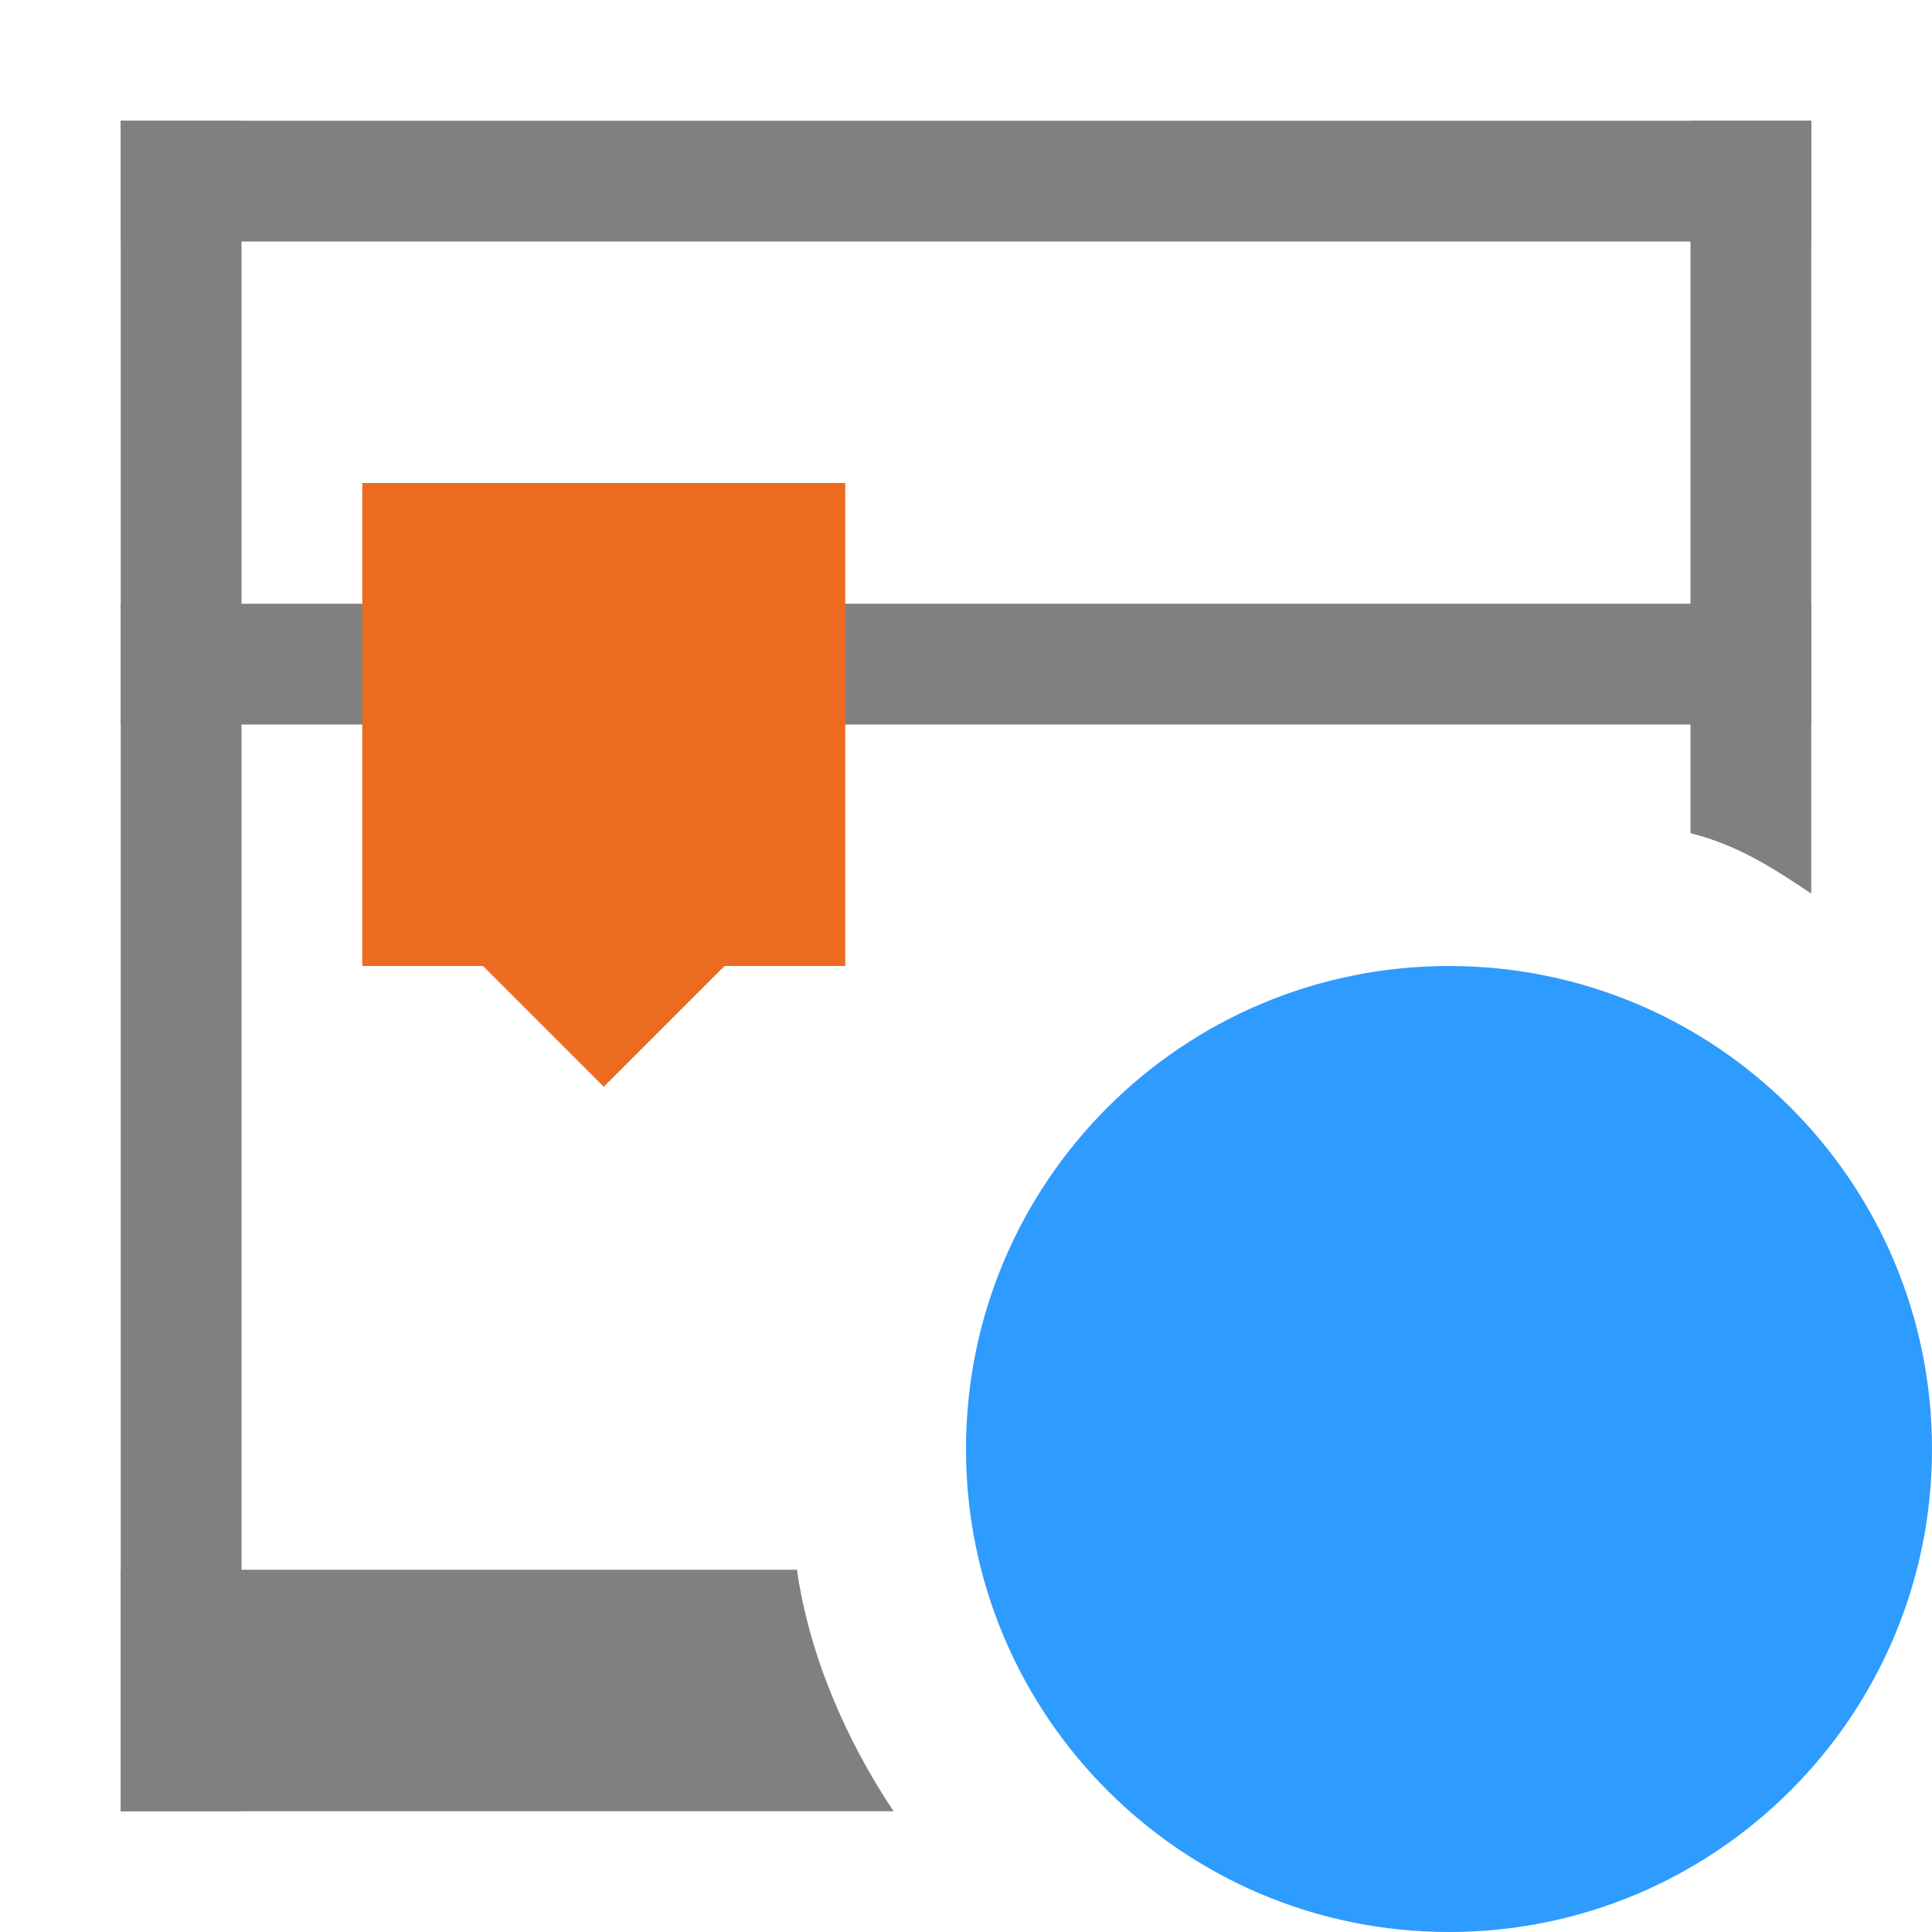
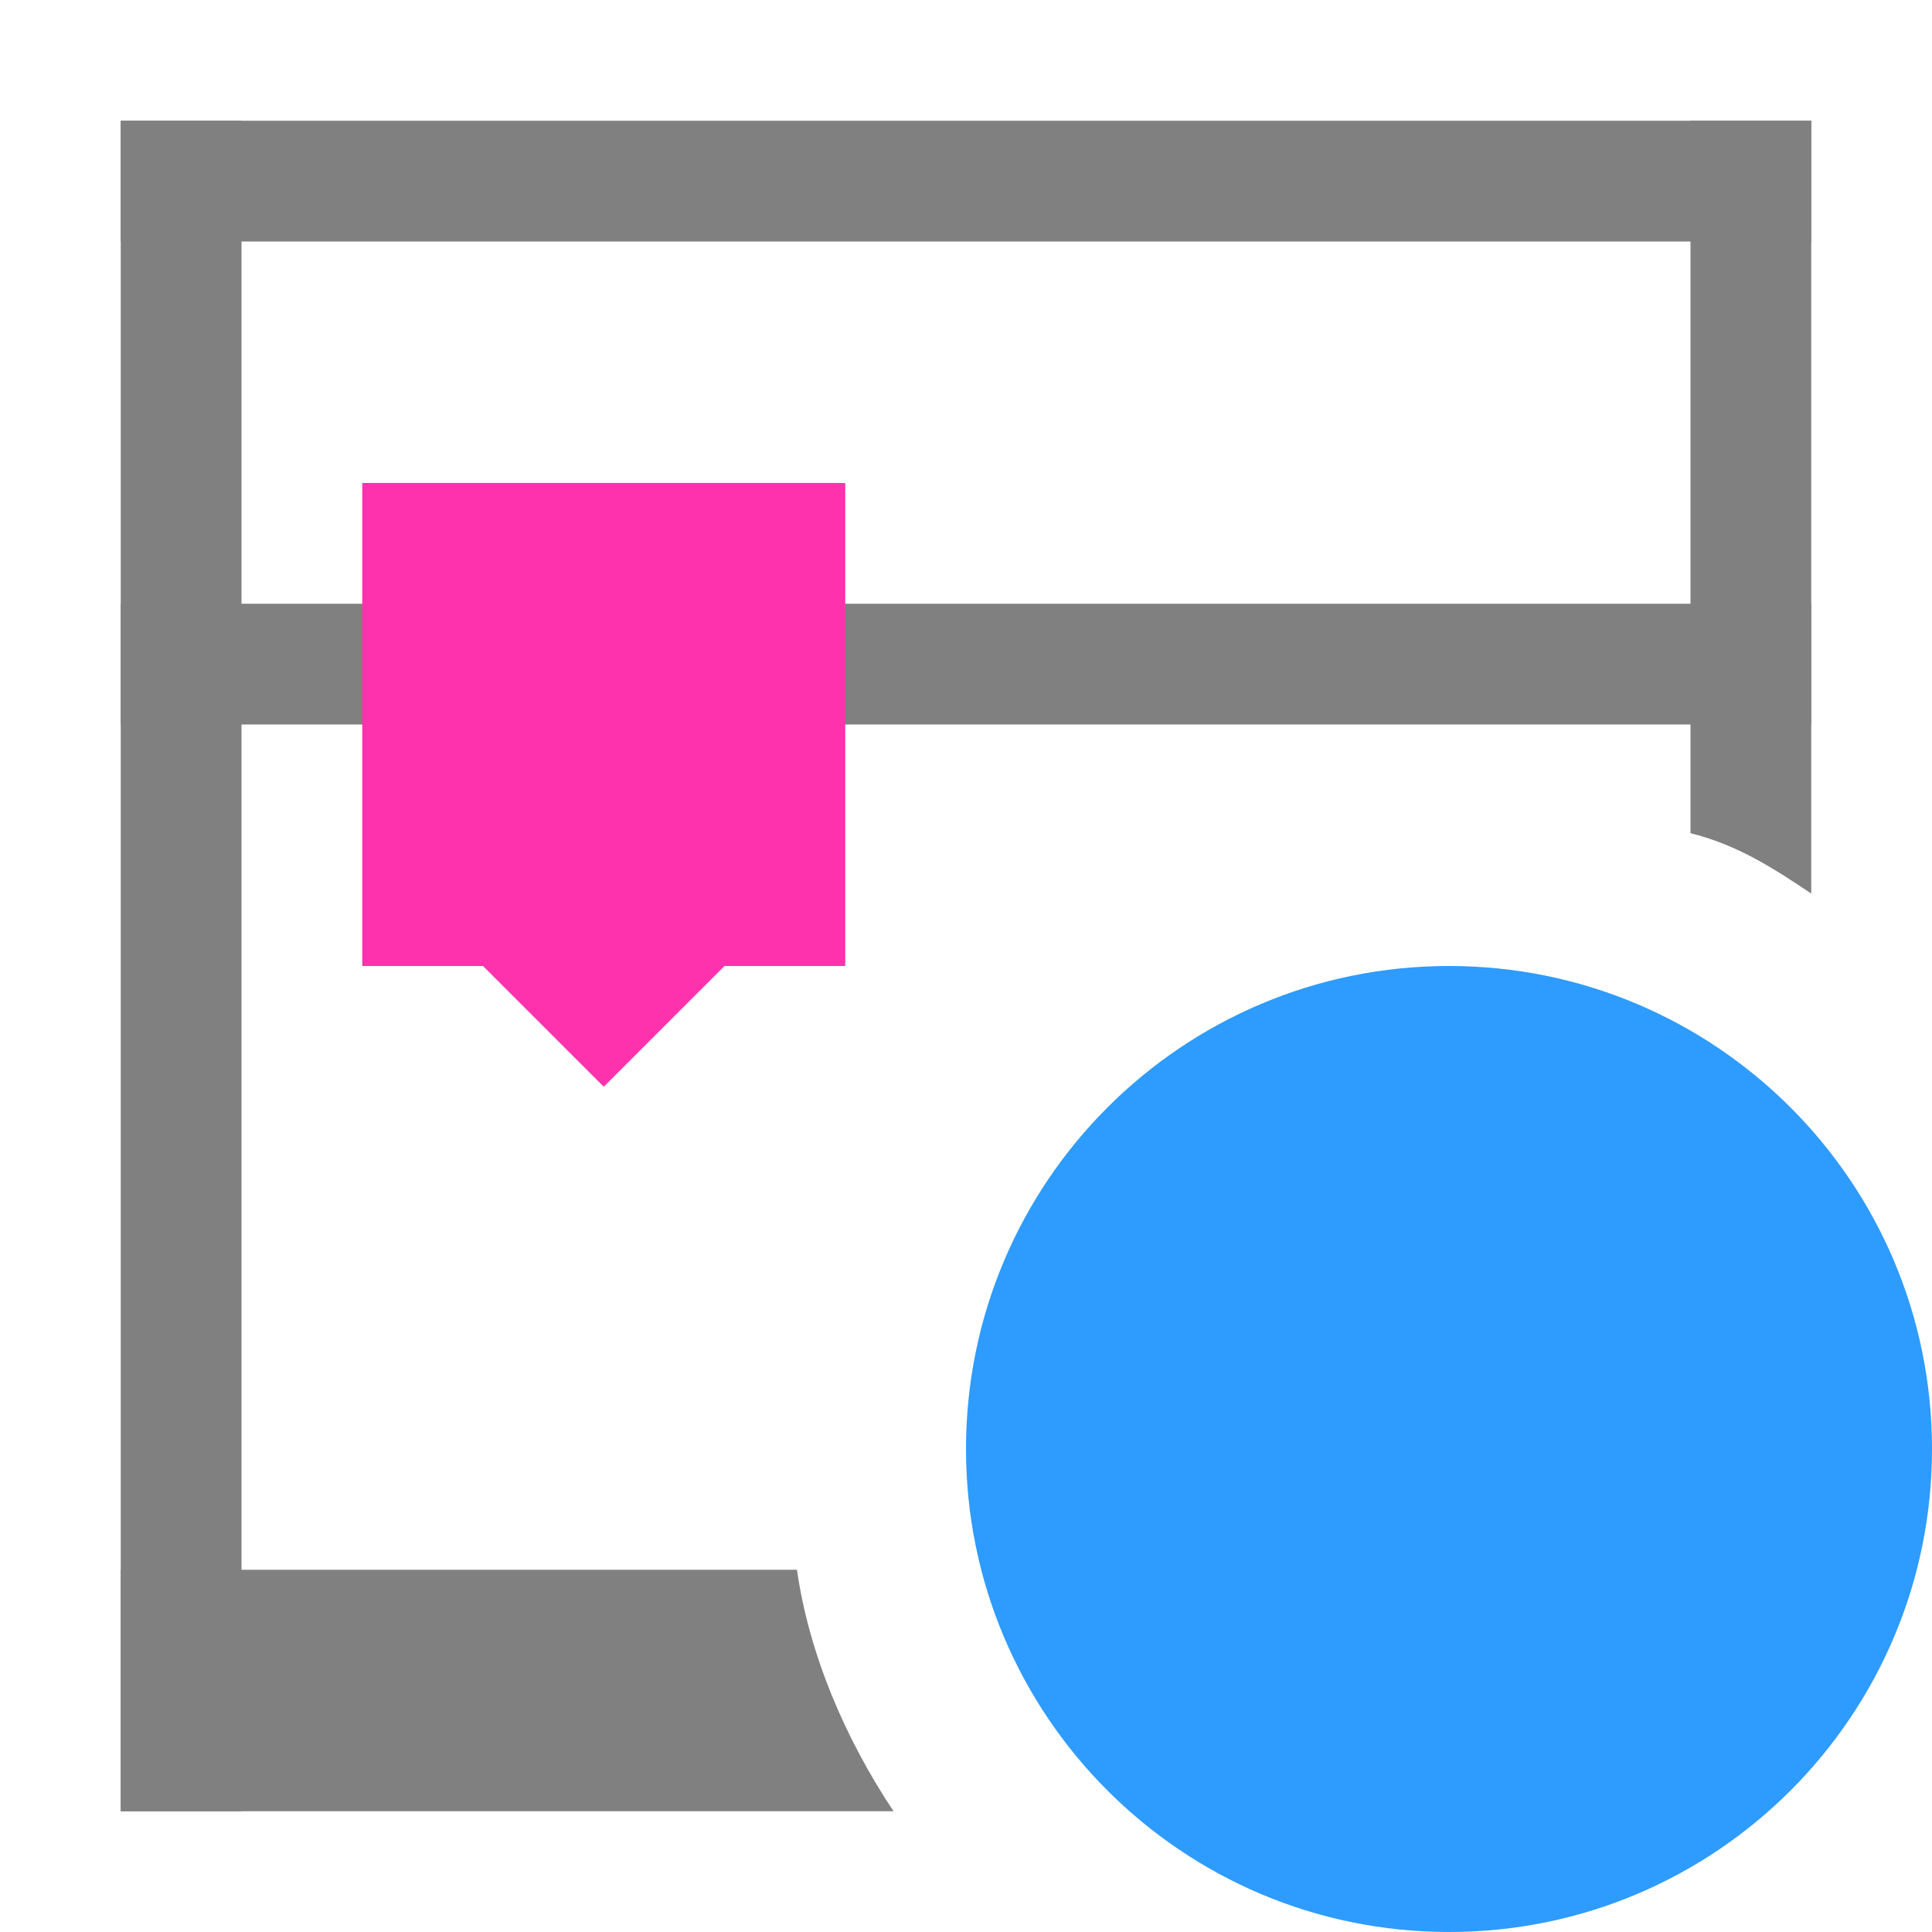
<svg xmlns="http://www.w3.org/2000/svg" version="1.1" id="Layer_1" x="0px" y="0px" viewBox="0 0 16 16" enable-background="new 0 0 16 16" xml:space="preserve">
  <rect x="1" y="1" fill="#808080" width="1" height="14" />
  <rect x="1" y="5" fill="#808080" width="14" height="1" />
  <rect x="1" y="1" fill="#808080" width="14" height="1" />
-   <rect x="3" y="4" fill="#ED6B21" width="4" height="4" />
-   <polygon fill="#ED6B21" points="5,9 4,8 6,8 " />
+   <rect x="3" y="4" fill="#FE32AD" width="4" height="4" />
+   <polygon fill="#FE32AD" points="5,9 4,8 6,8 " />
  <circle fill="#2E9BFF" cx="12" cy="12" r="4" />
  <g>
    <path fill="#808080" d="M15,7.4V1h-1v5.9C14.4,7,14.7,7.2,15,7.4z" />
    <path fill="#808080" d="M6.6,13H1v2h6.4C7,14.4,6.7,13.7,6.6,13z" />
  </g>
</svg>
